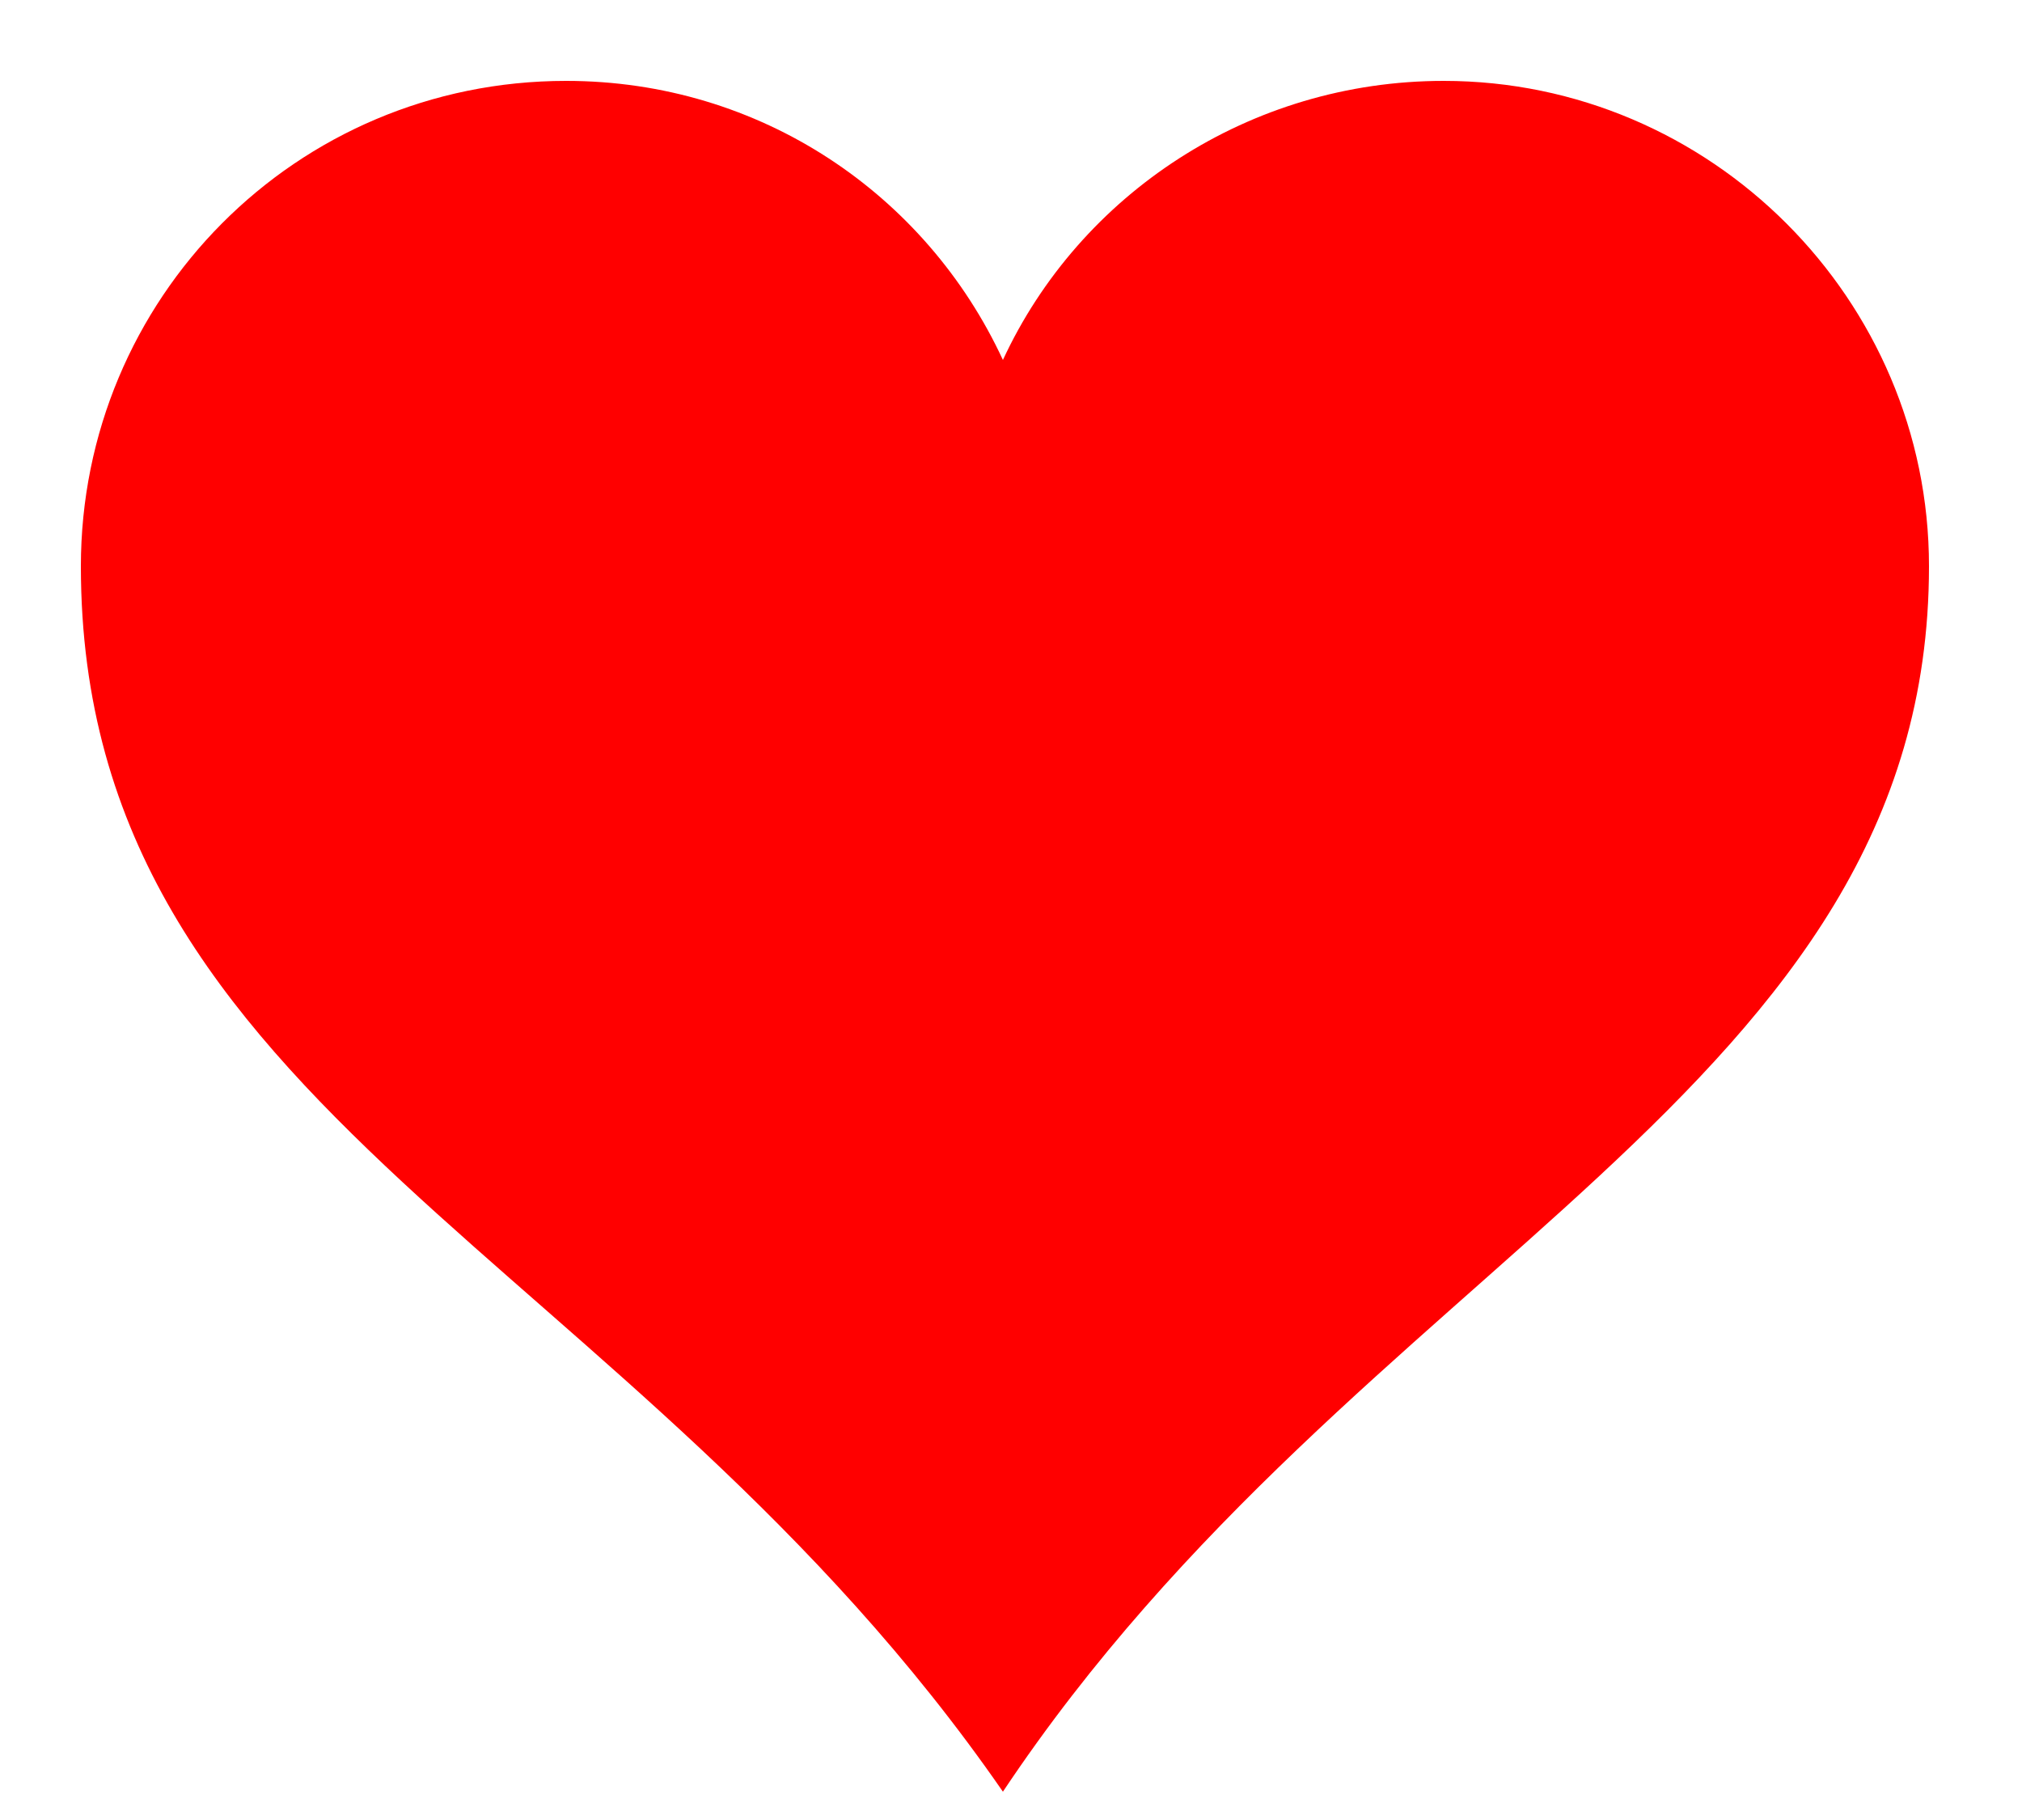
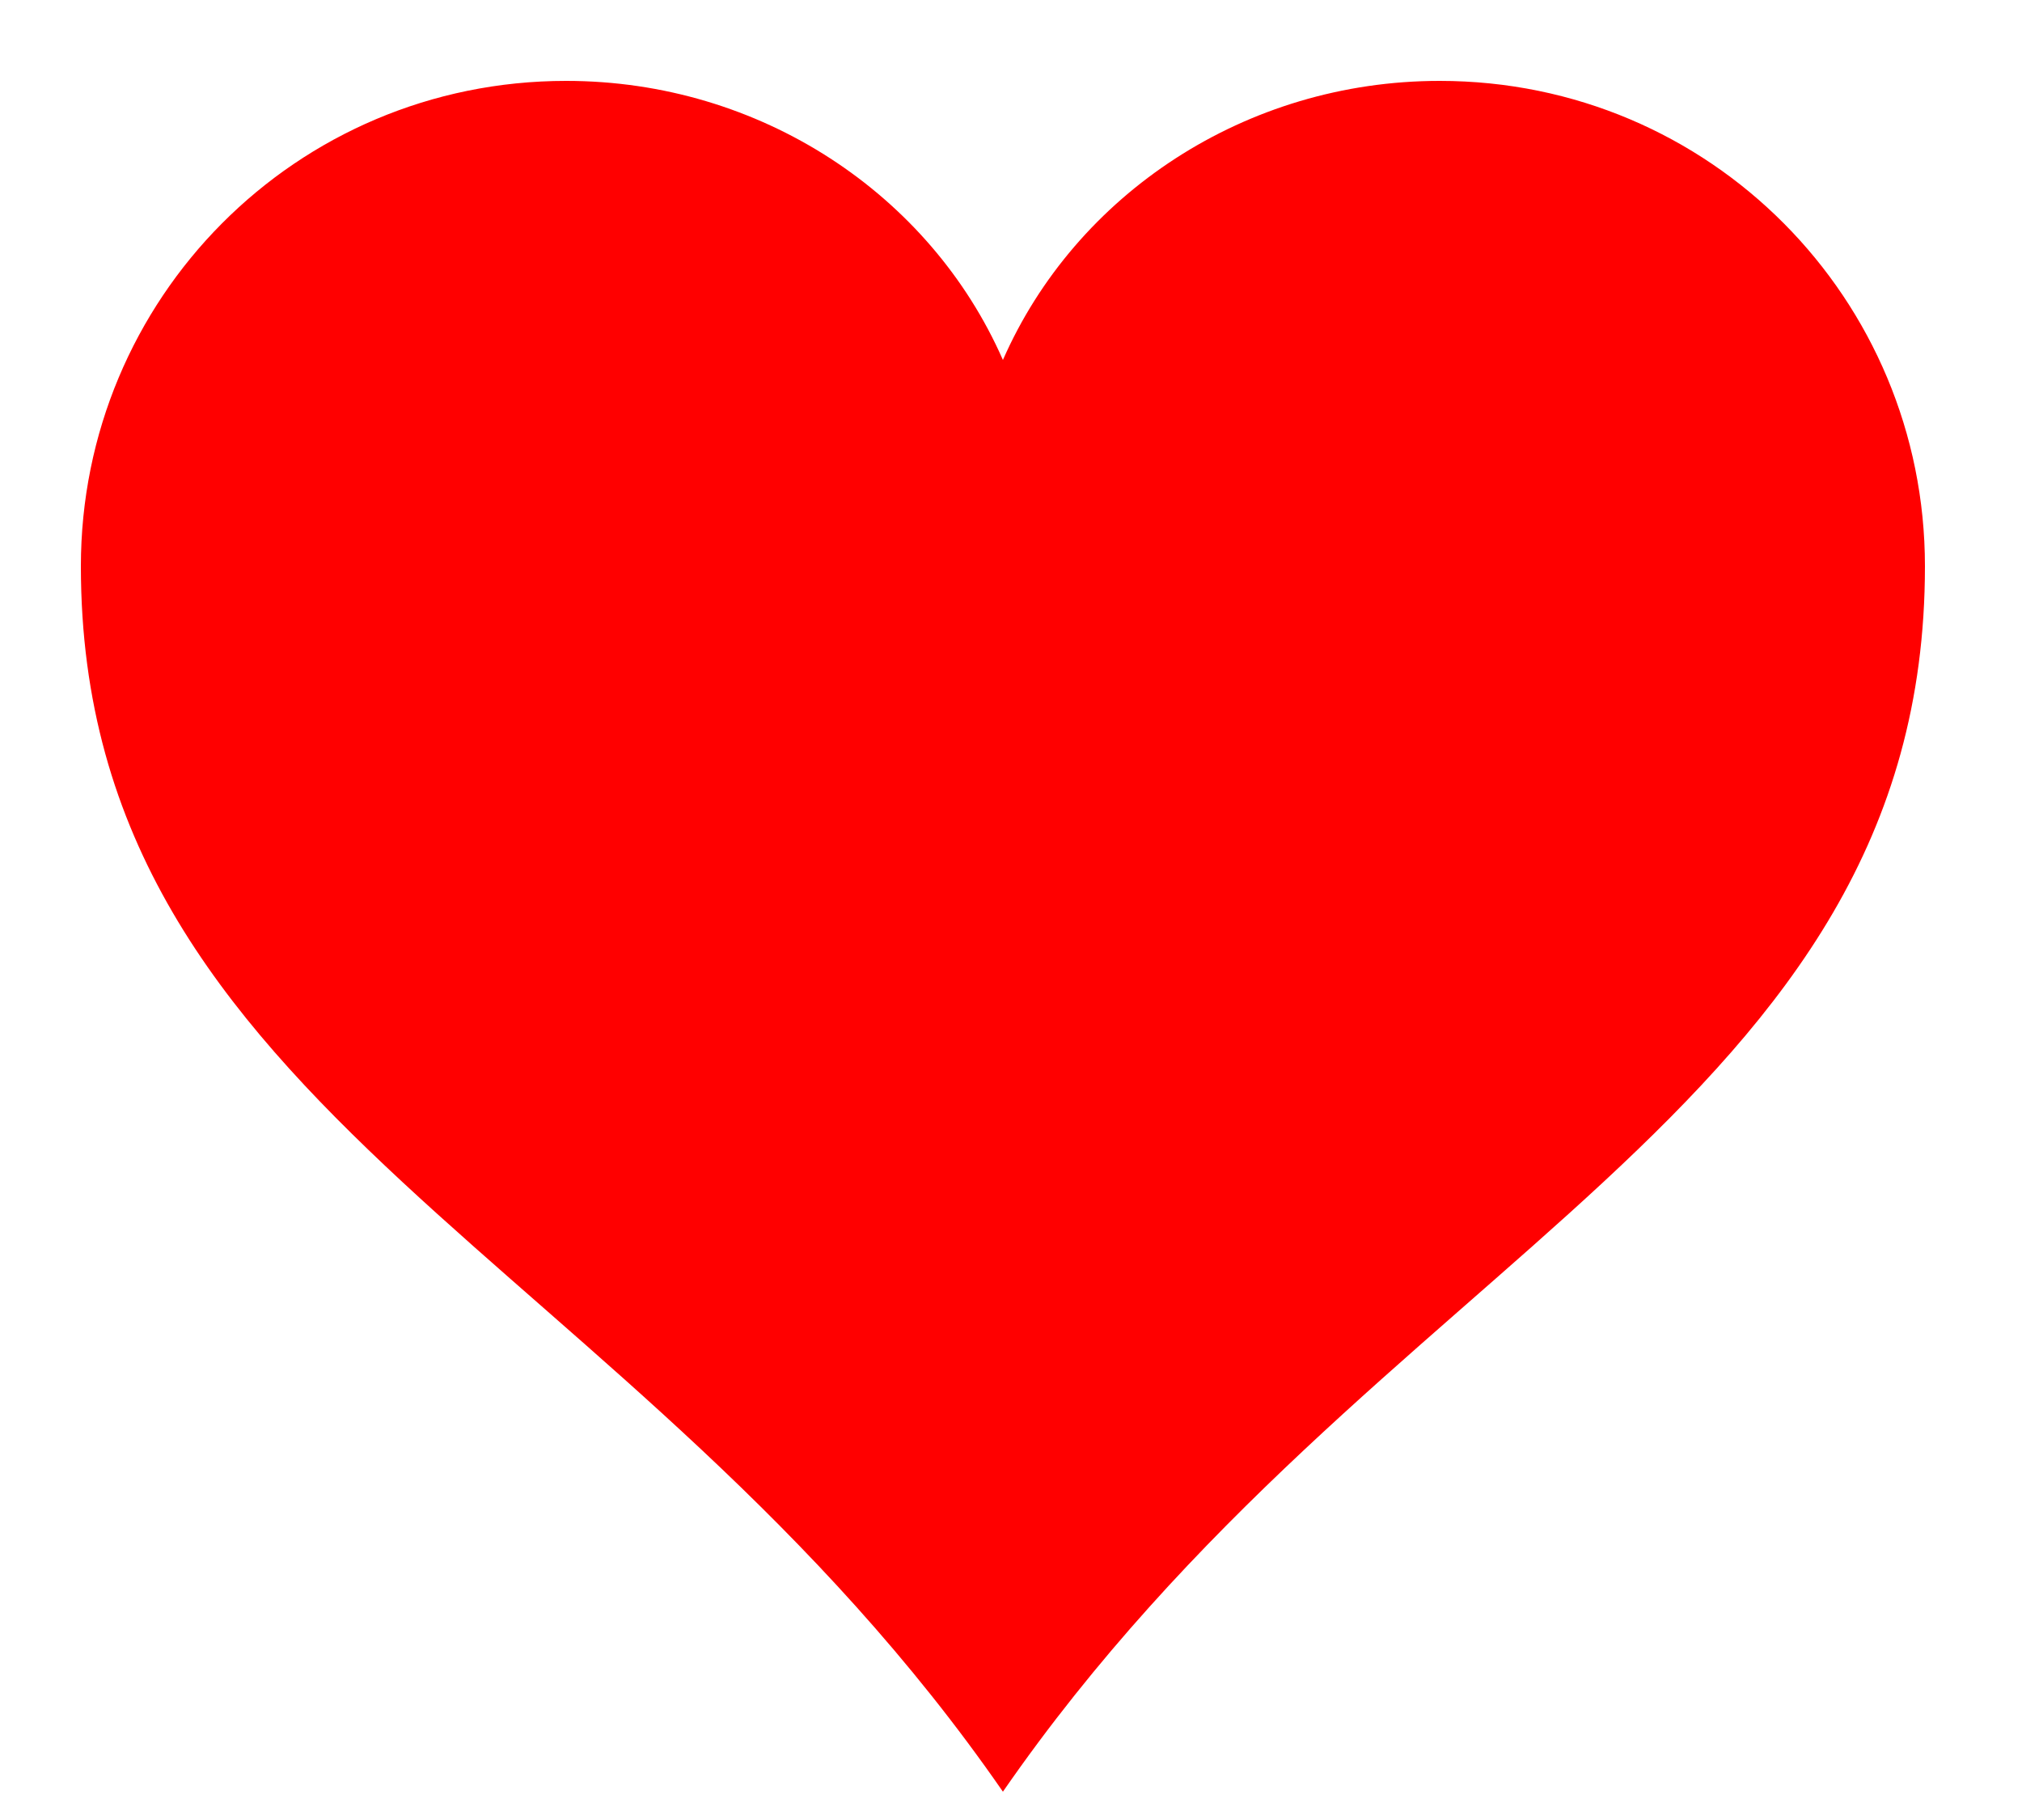
<svg xmlns="http://www.w3.org/2000/svg" version="1.1" baseProfile="full" width="500" height="450">
-   <path fill="#FF0000" stroke="none" d="M 140,20 C 73,20 20,74 20,140 c 0,135 136,170 228,303 c 88,-132 229,-173 229,-303 c 0,-66 -54,-120 -120,-120 c -48,0 -90,28 -109,69 c -19,-41 -60,-69 -108,-69 Z" />
+   <path fill="#FF0000" stroke="none" d="M 140.0,20.0 c -67.0,0 -120.0,54.0 -120.0,120.0 c 0,135.0 136.0,170.0 228.0,303.0 c 92.0,-133.0 228.0,-168.0 228.0,-303.0 c 0,-66.0 -53.0,-120.0 -120.0,-120.0 c -48.0,0 -90.0,28.0 -108.0,69.0c -18.0,-41.0 -60.0,-69.0 -108.0,-69.0 Z" />
</svg>
